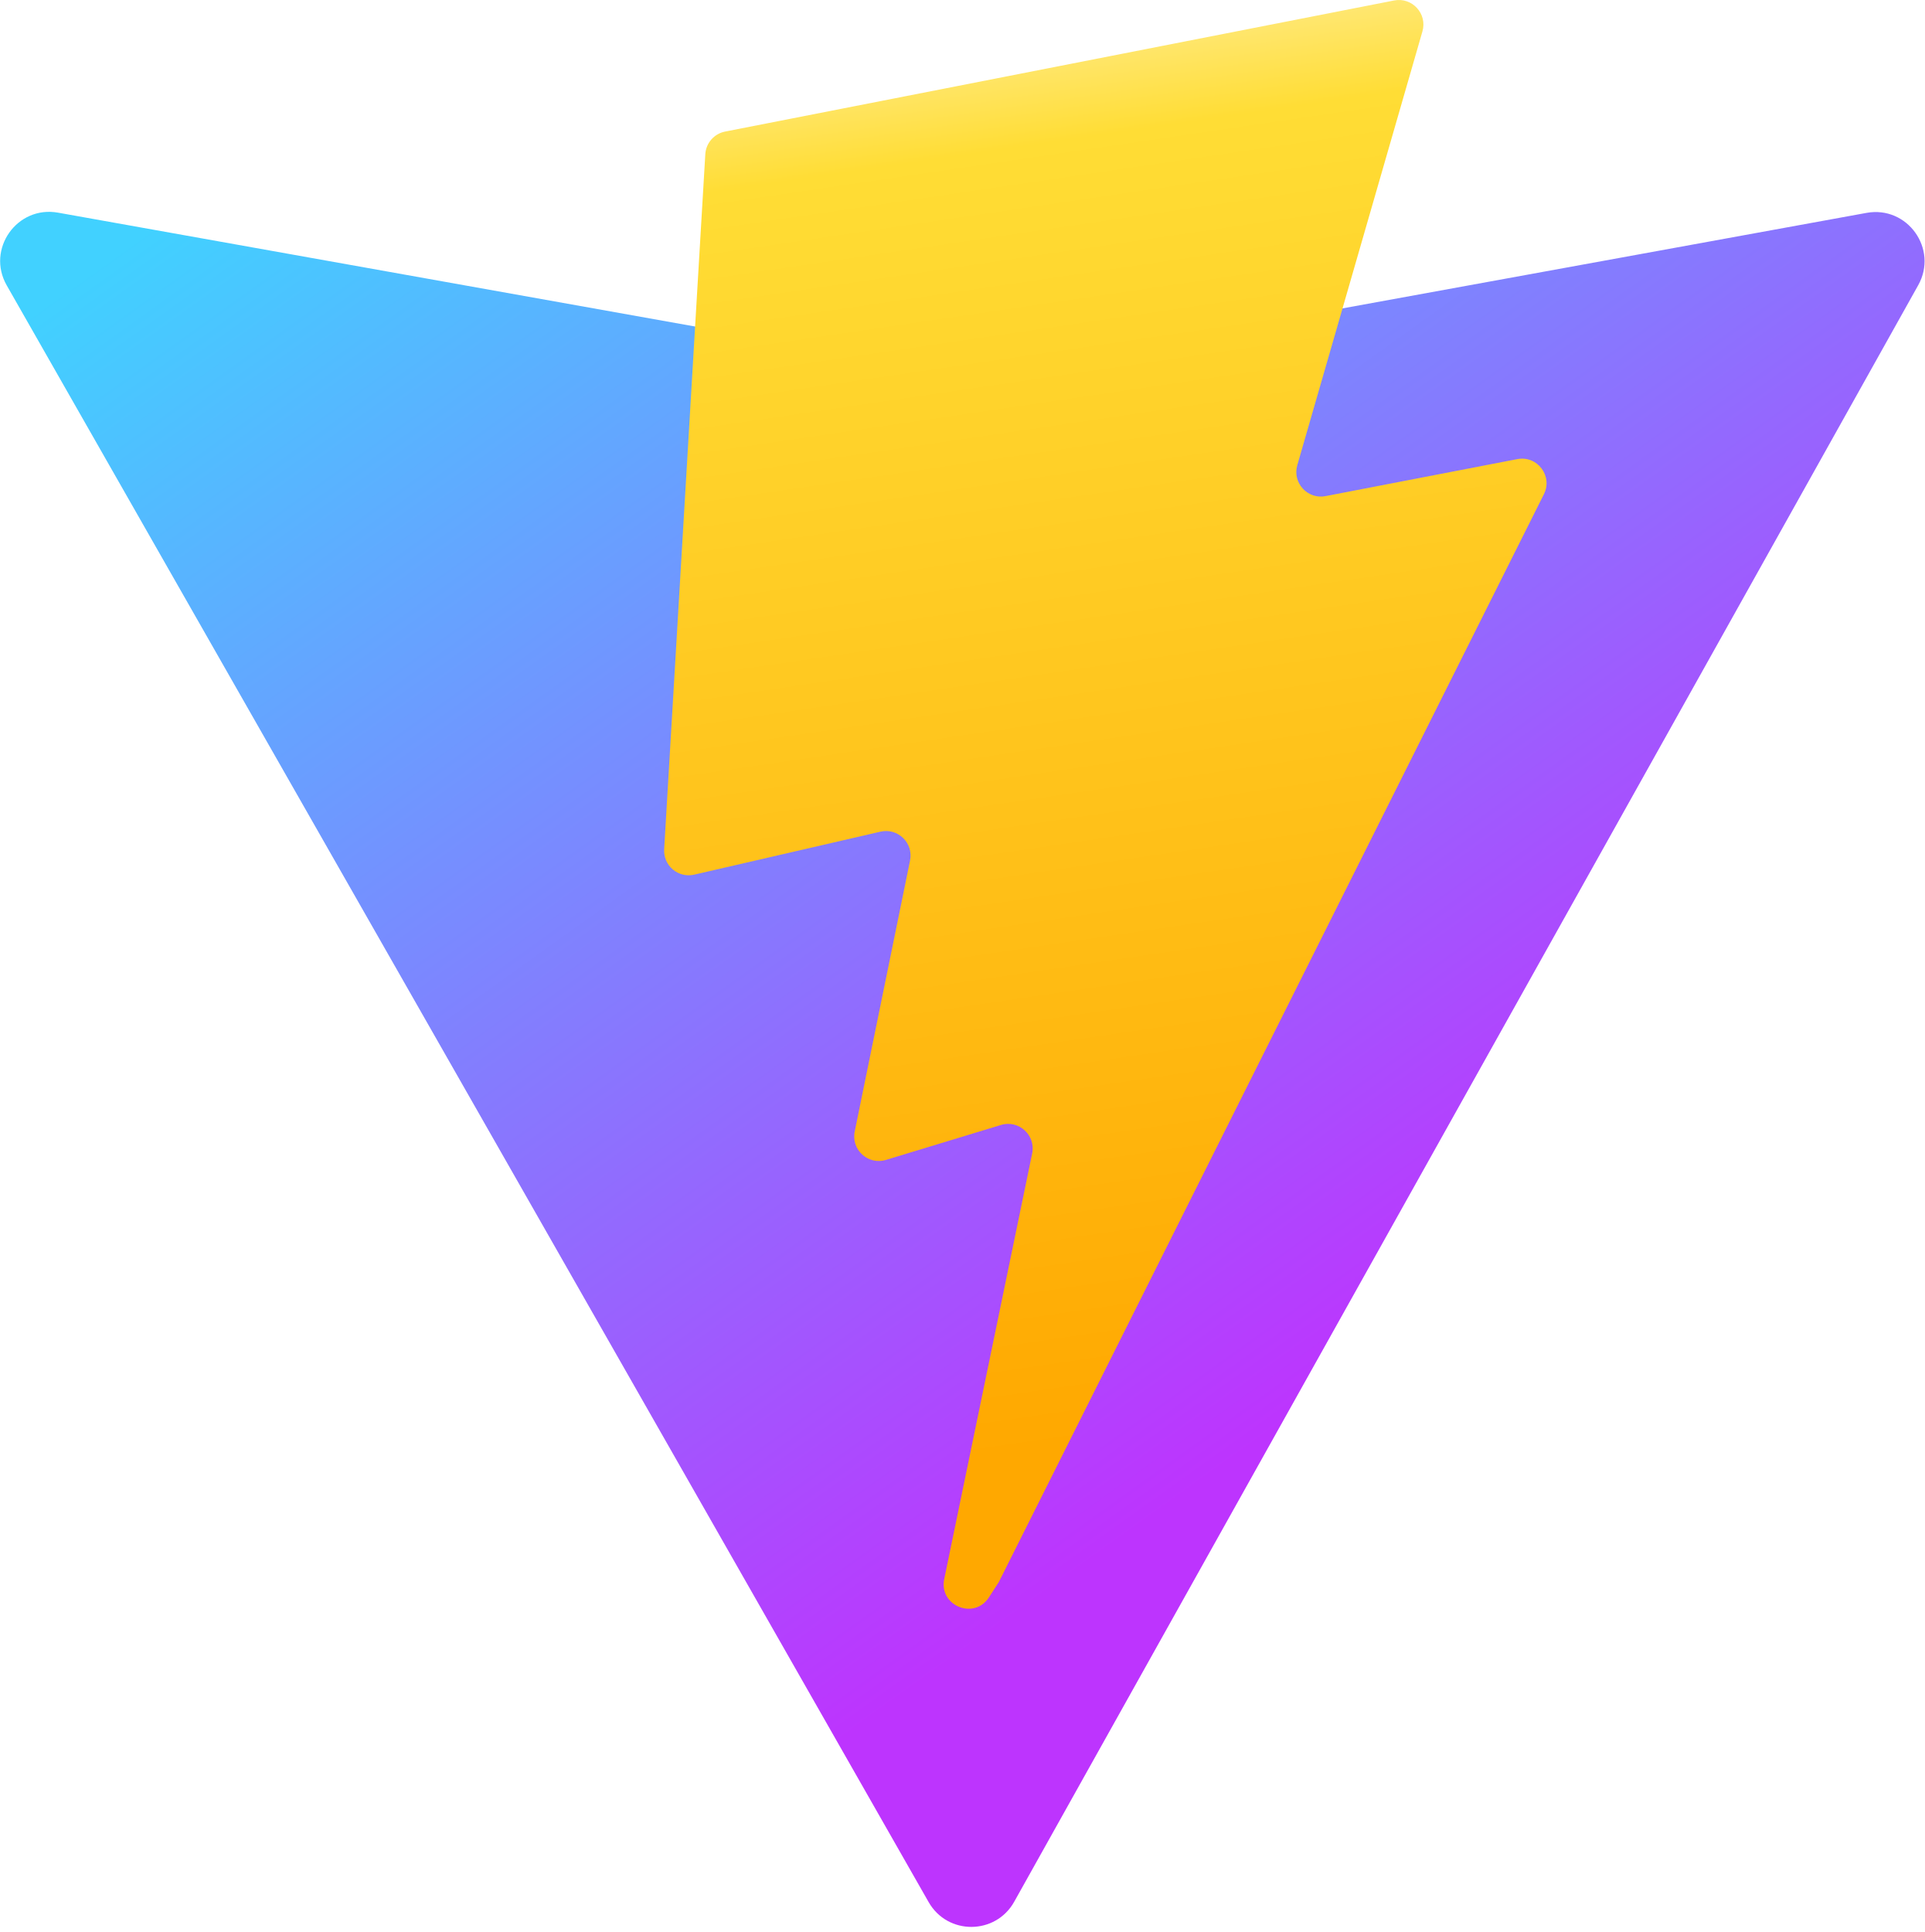
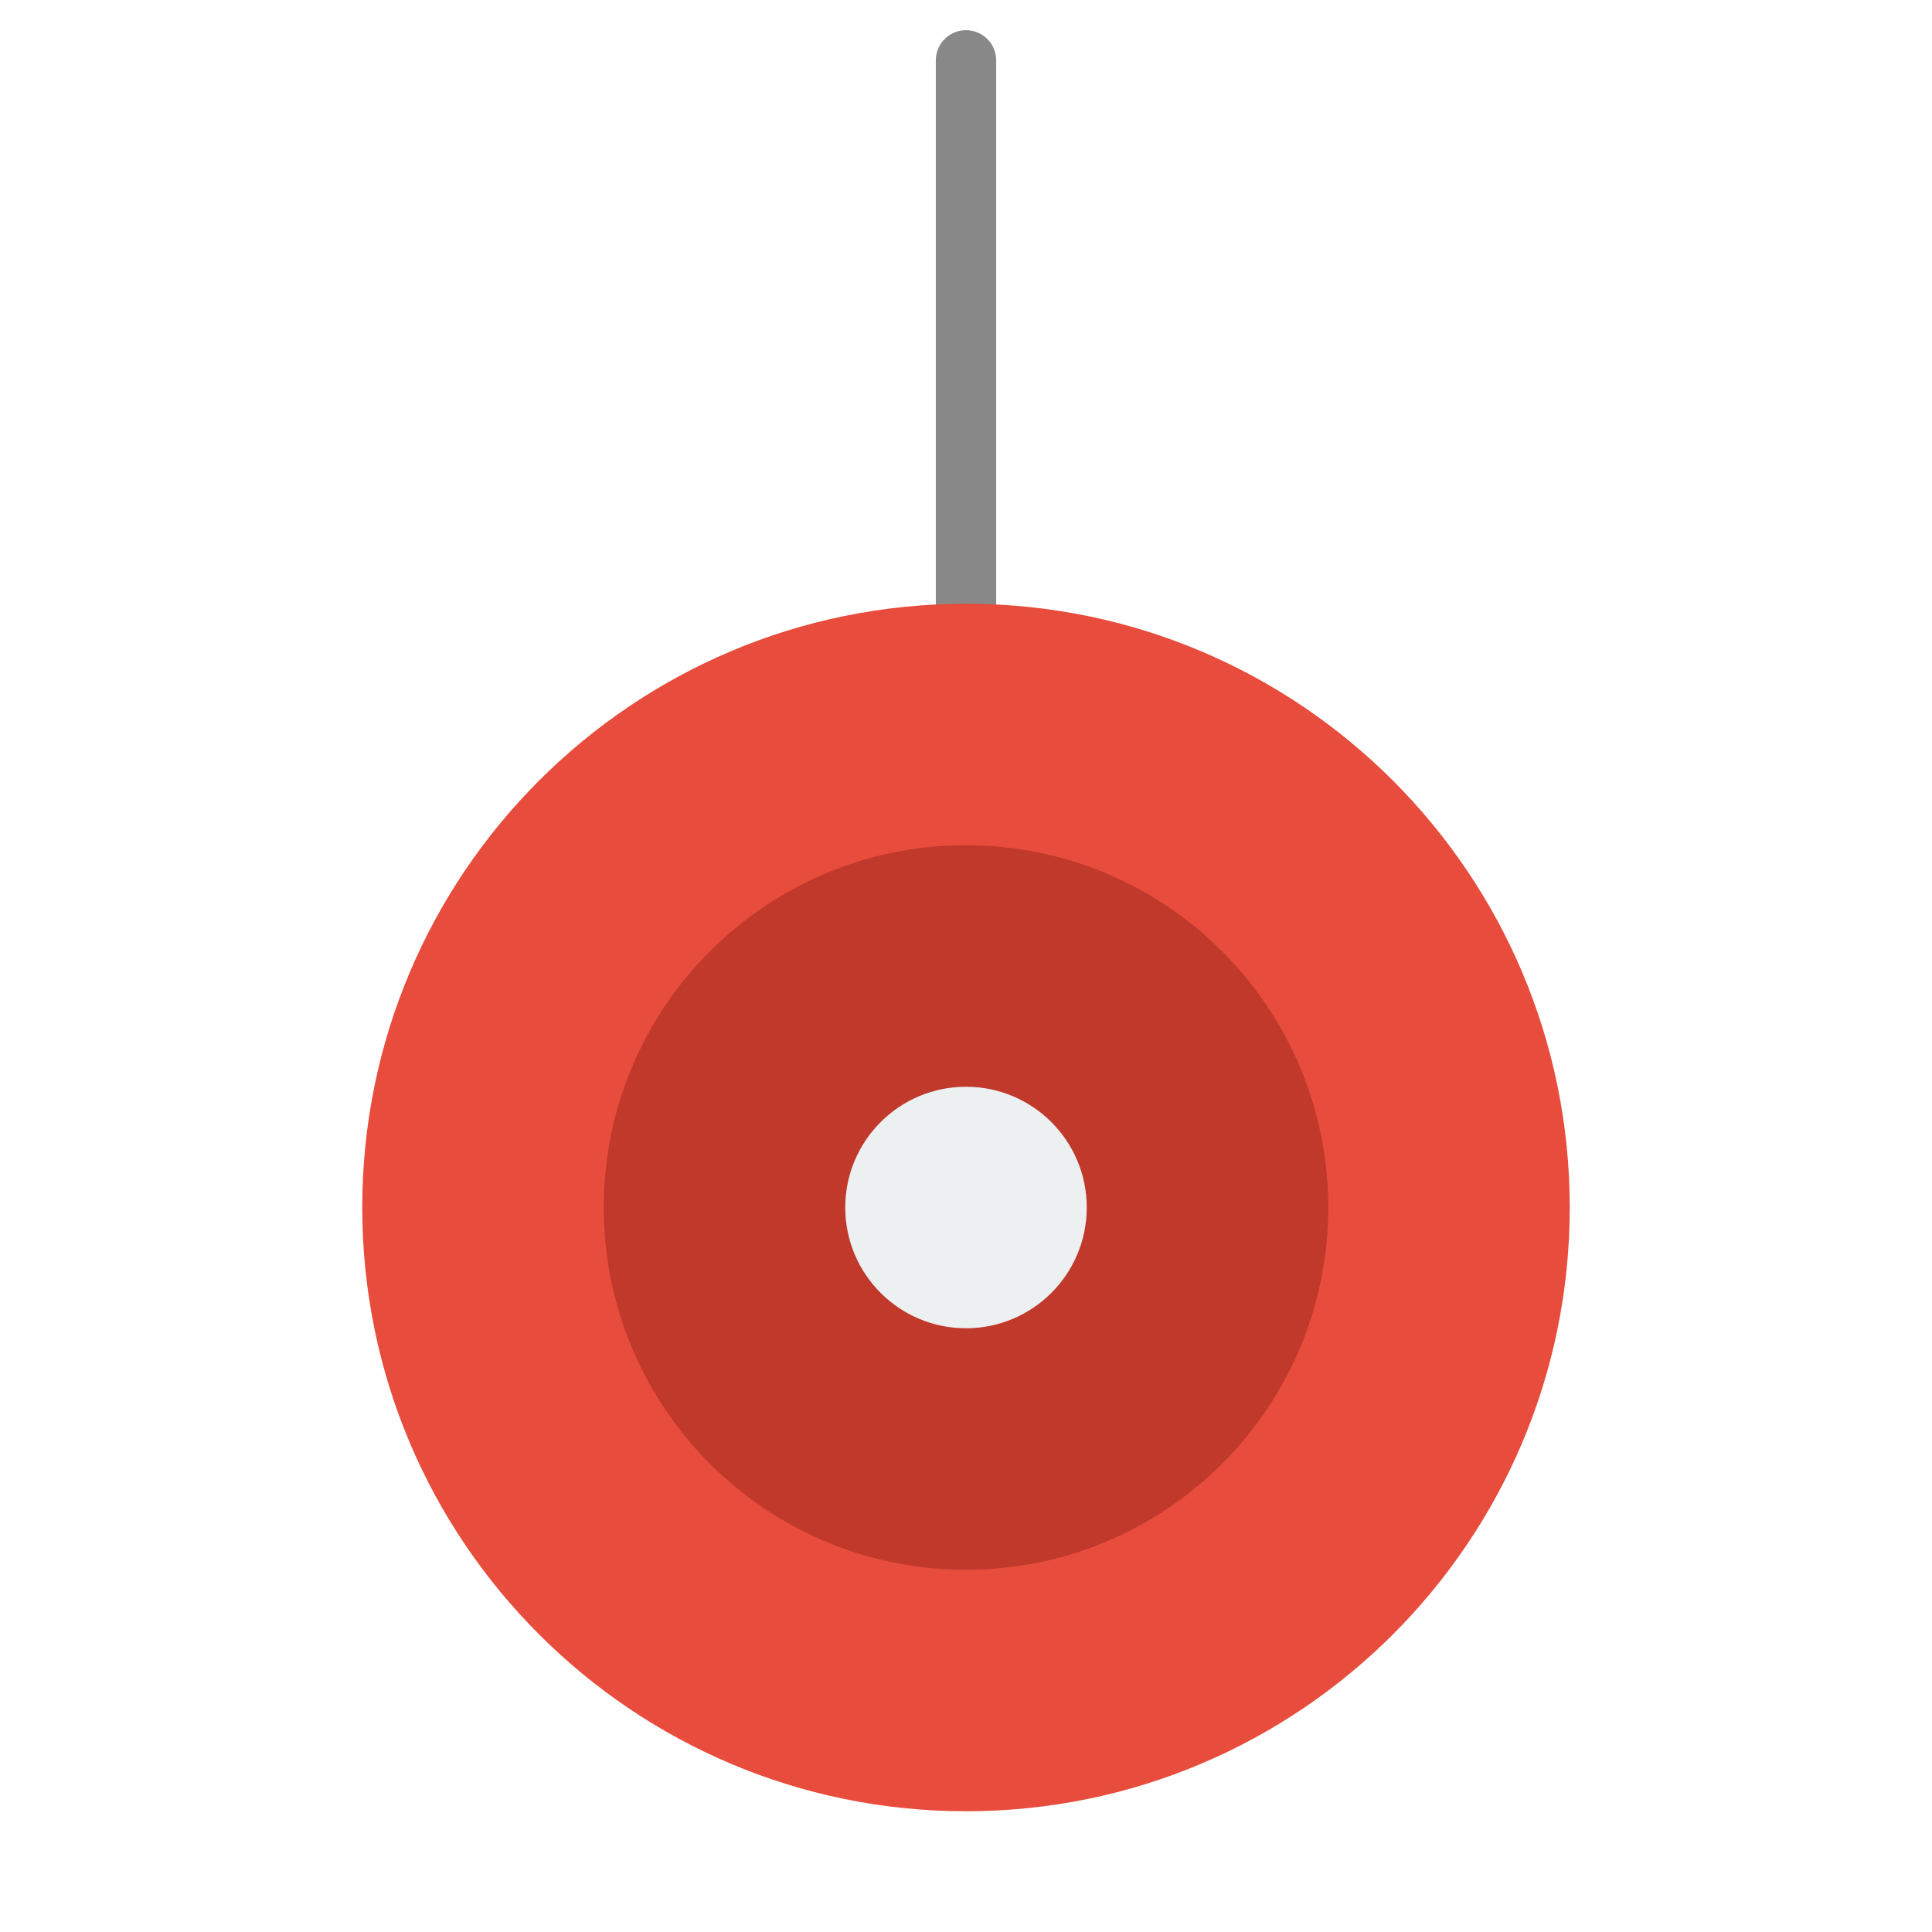
- <svg xmlns="http://www.w3.org/2000/svg" aria-hidden="true" role="img" class="iconify iconify--logos" width="31.88" height="32" preserveAspectRatio="xMidYMid meet" viewBox="0 0 256 257">
-   <defs>
-     <linearGradient id="IconifyId1813088fe1fbc01fb466" x1="-.828%" x2="57.636%" y1="7.652%" y2="78.411%">
-       <stop offset="0%" stop-color="#41D1FF" />
-       <stop offset="100%" stop-color="#BD34FE" />
-     </linearGradient>
-     <linearGradient id="IconifyId1813088fe1fbc01fb467" x1="43.376%" x2="50.316%" y1="2.242%" y2="89.03%">
-       <stop offset="0%" stop-color="#FFEA83" />
-       <stop offset="8.333%" stop-color="#FFDD35" />
-       <stop offset="100%" stop-color="#FFA800" />
-     </linearGradient>
-   </defs>
-   <path fill="url(#IconifyId1813088fe1fbc01fb466)" d="M255.153 37.938L134.897 252.976c-2.483 4.44-8.862 4.466-11.382.048L.875 37.958c-2.746-4.814 1.371-10.646 6.827-9.67l120.385 21.517a6.537 6.537 0 0 0 2.322-.004l117.867-21.483c5.438-.991 9.574 4.796 6.877 9.62Z" />
-   <path fill="url(#IconifyId1813088fe1fbc01fb467)" d="M185.432.063L96.44 17.501a3.268 3.268 0 0 0-2.634 3.014l-5.474 92.456a3.268 3.268 0 0 0 3.997 3.378l24.777-5.718c2.318-.535 4.413 1.507 3.936 3.838l-7.361 36.047c-.495 2.426 1.782 4.5 4.151 3.78l15.304-4.649c2.372-.72 4.652 1.36 4.15 3.788l-11.698 56.621c-.732 3.542 3.979 5.473 5.943 2.437l1.313-2.028l72.516-144.72c1.215-2.423-.88-5.186-3.54-4.672l-25.505 4.922c-2.396.462-4.435-1.77-3.759-4.114l16.646-57.705c.677-2.35-1.37-4.583-3.769-4.113Z" />
+ <svg xmlns="http://www.w3.org/2000/svg" viewBox="0 0 64 64">
+   <line x1="32" y1="2" x2="32" y2="24" stroke="#888" stroke-width="2" stroke-linecap="round" />
+   <circle cx="32" cy="40" r="20" fill="#e74c3c" />
+   <circle cx="32" cy="40" r="12" fill="#c0392b" />
+   <circle cx="32" cy="40" r="4" fill="#ecf0f1" />
</svg>
